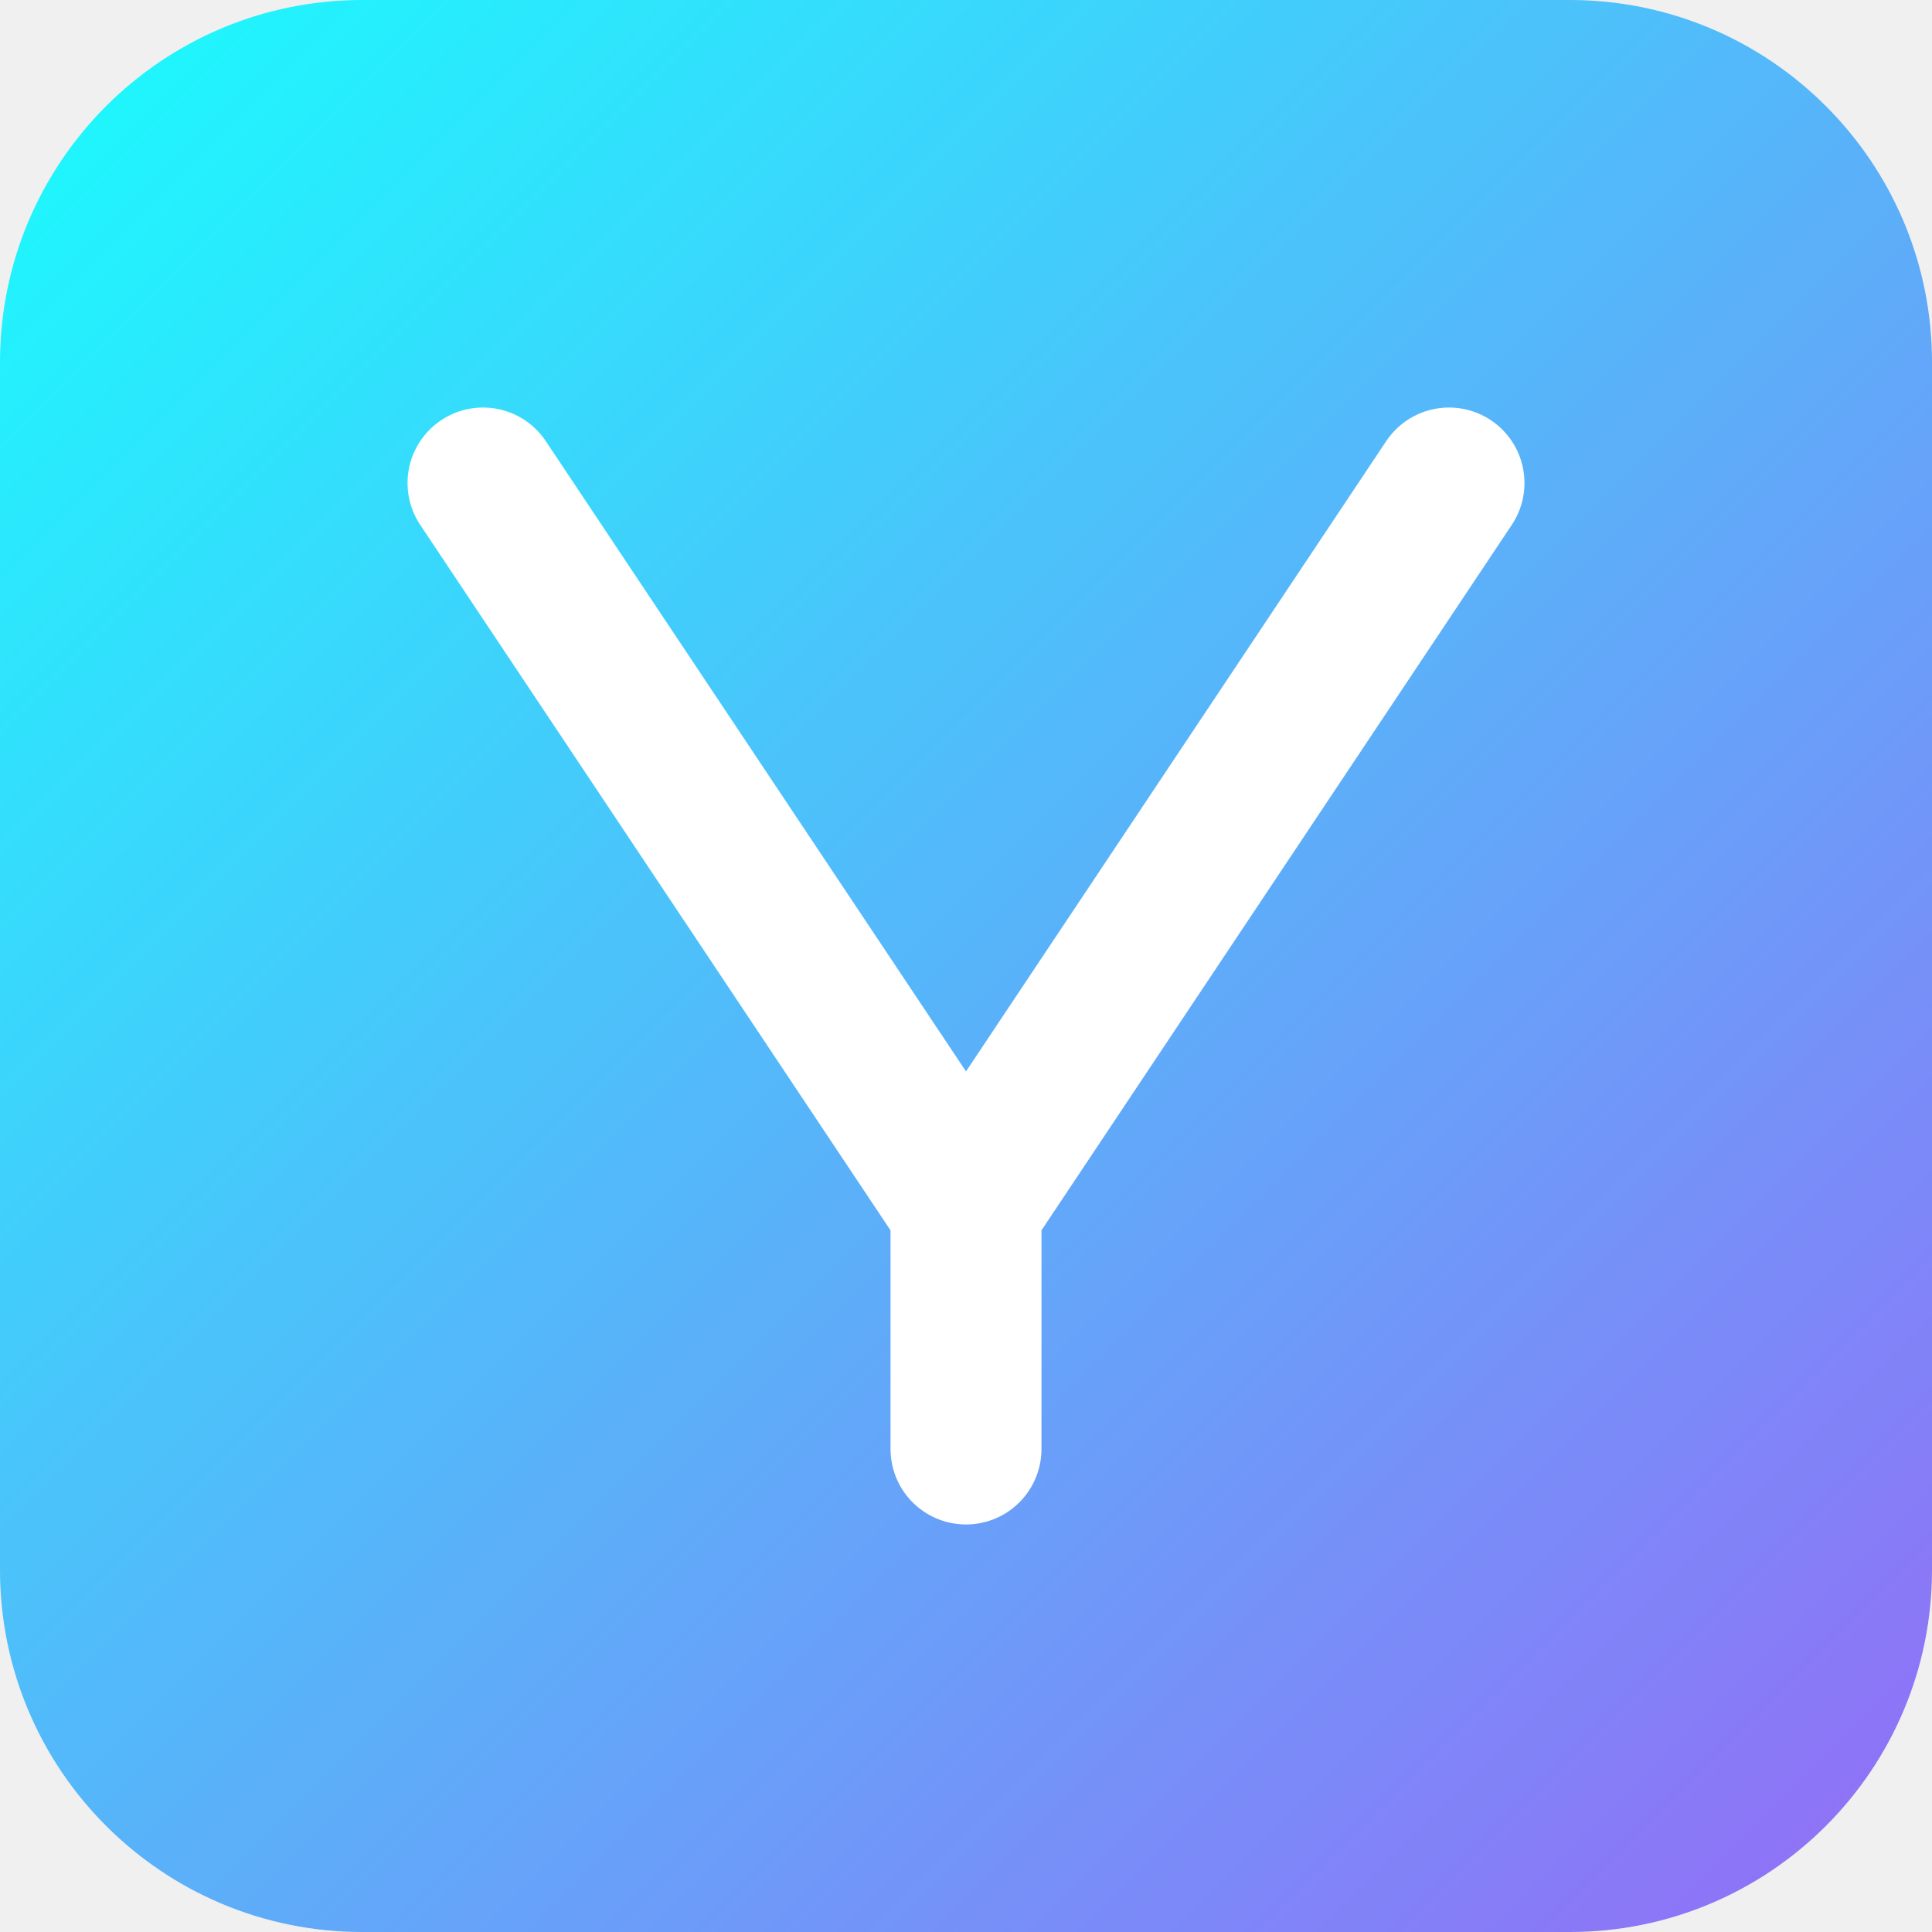
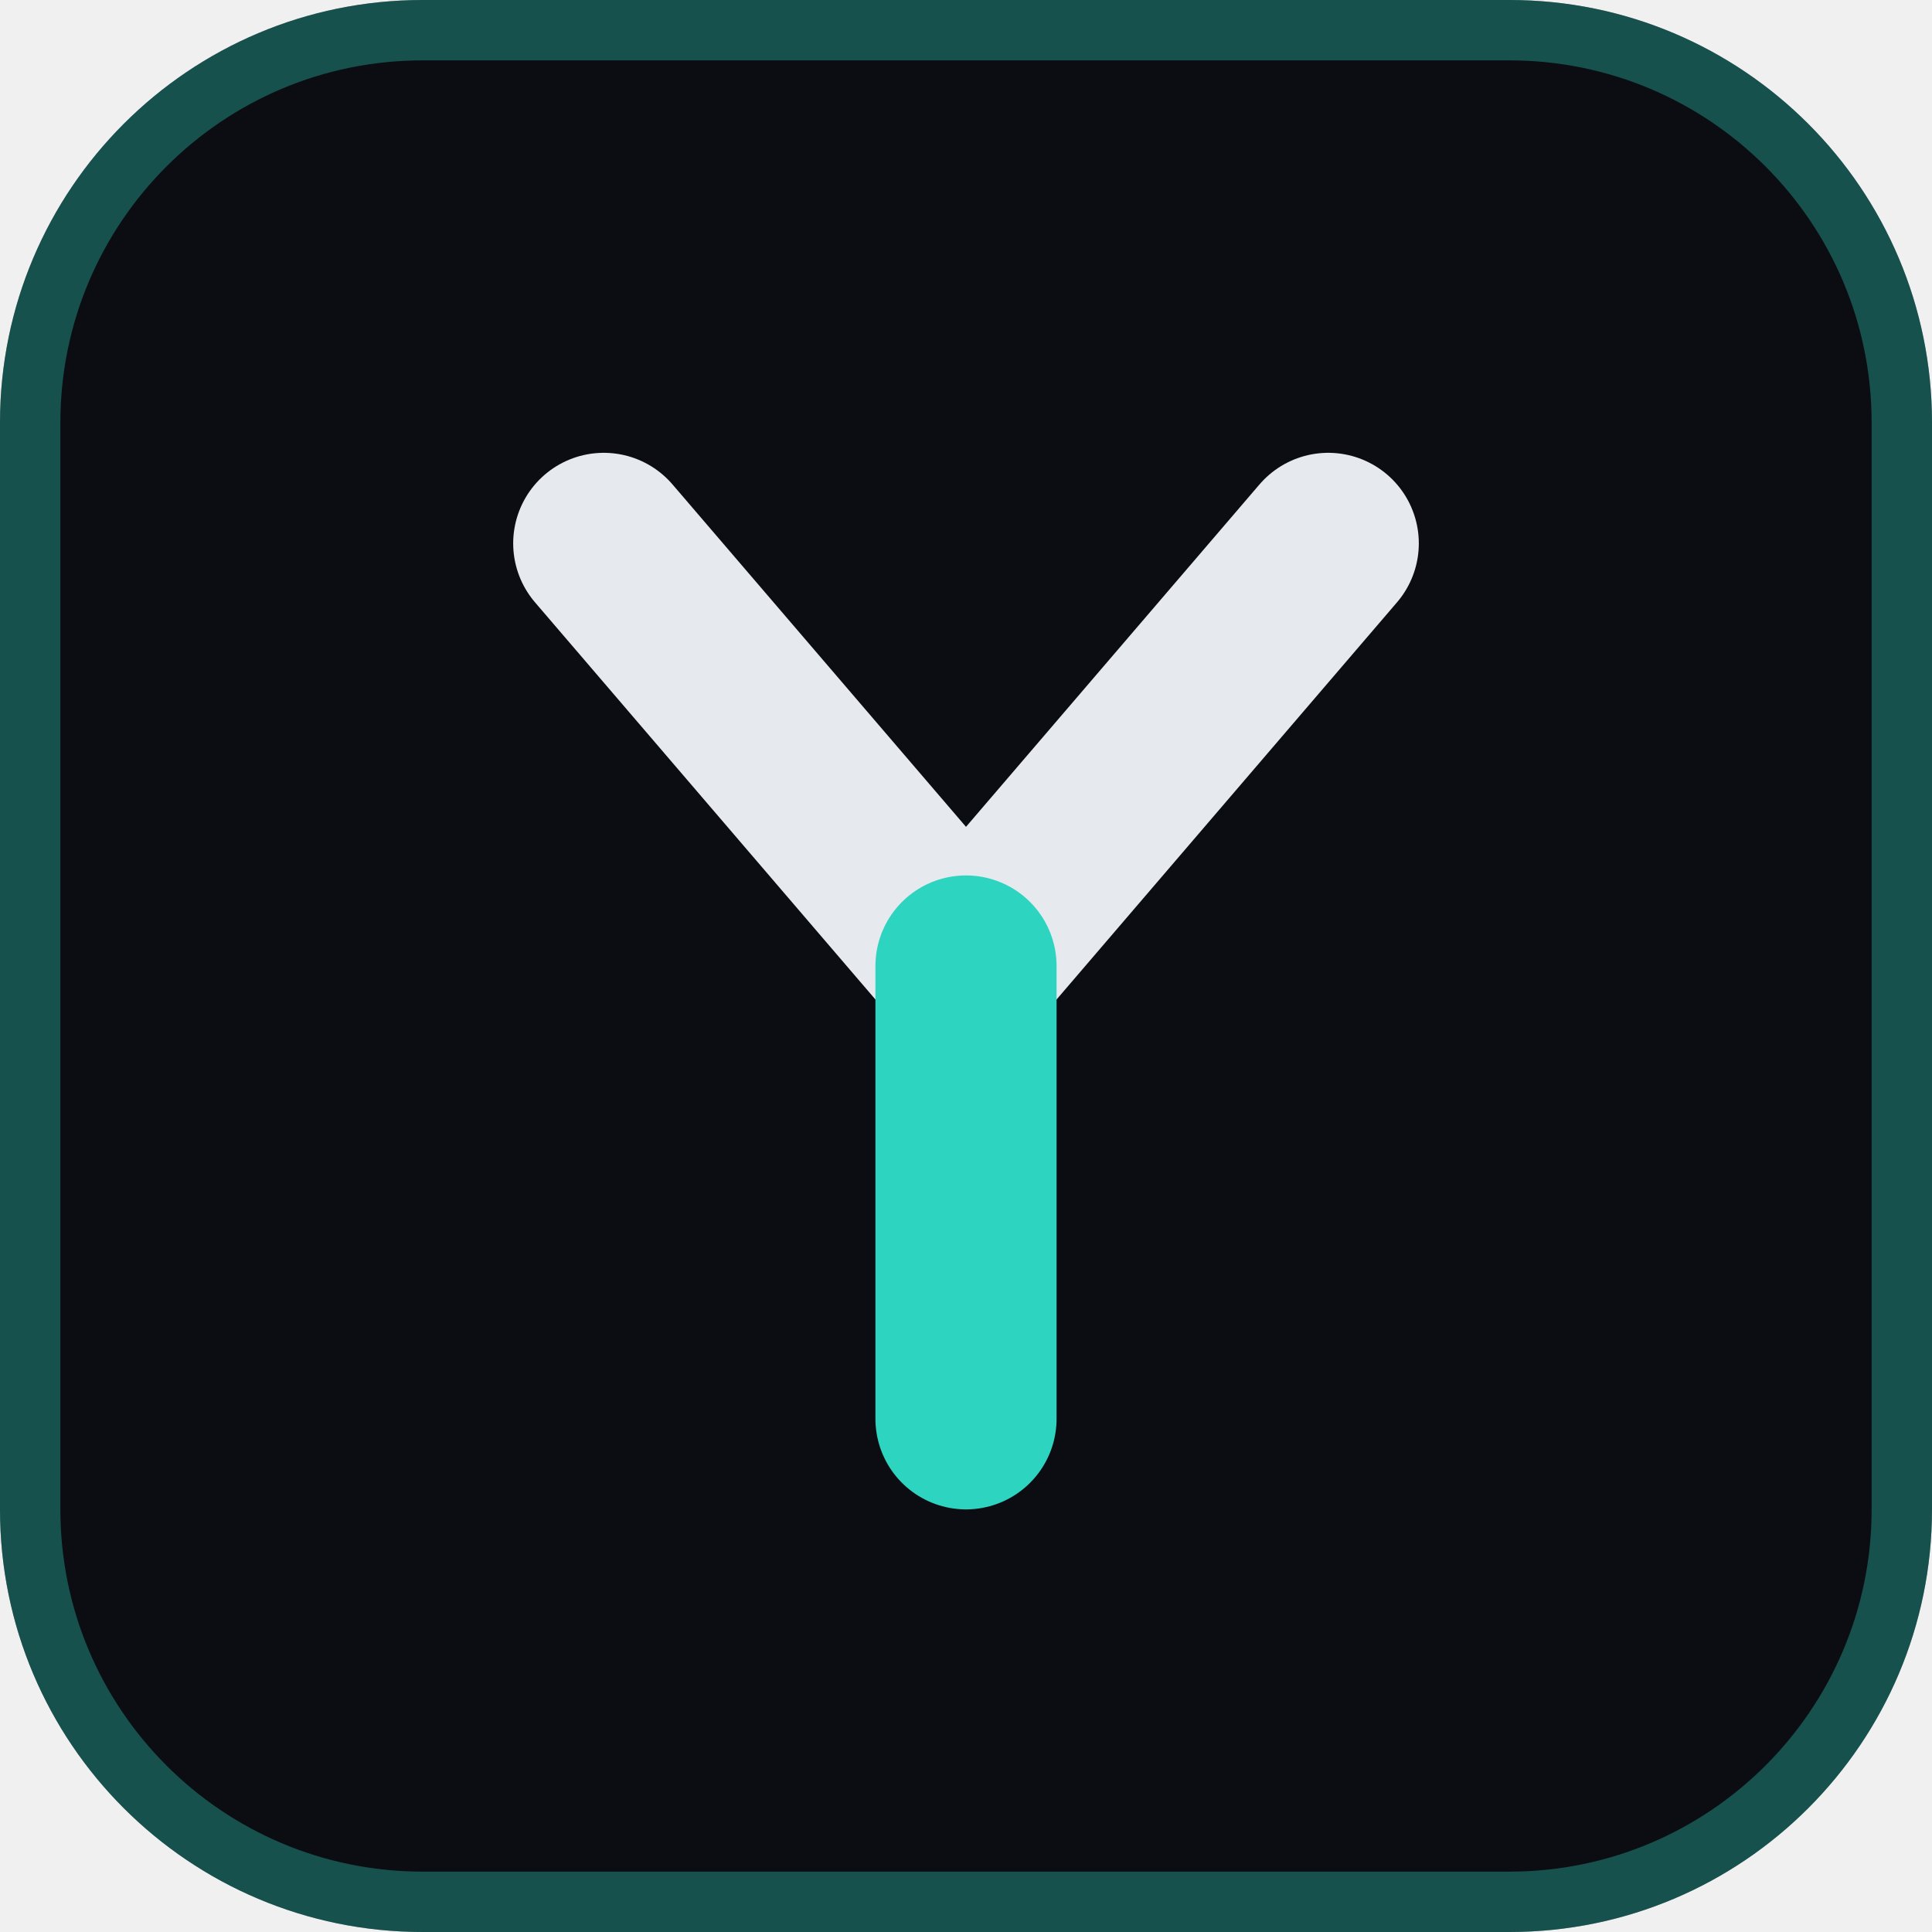
- <svg xmlns="http://www.w3.org/2000/svg" viewBox="0 0 32 32" fill="none">
-   <defs>
-     <linearGradient id="grad" x1="0%" y1="0%" x2="100%" y2="100%">
-       <stop offset="0%" style="stop-color:#00ffff;stop-opacity:1" />
-       <stop offset="100%" style="stop-color:#8b5cf6;stop-opacity:1" />
-     </linearGradient>
-   </defs>
-   <rect width="32" height="32" rx="6" fill="url(#grad)" opacity="0.9" />
-   <path d="M8 8 L16 20 L24 8 M16 20 L16 24" stroke="white" stroke-width="2.5" stroke-linecap="round" stroke-linejoin="round" />
+ <svg xmlns="http://www.w3.org/2000/svg" viewBox="0 0 64 64" fill="none">
+   <rect width="64" height="64" rx="14" fill="#0B0D12" />
+   <rect x="1" y="1" width="62" height="62" rx="13" stroke="#2DD4BF" stroke-opacity="0.34" stroke-width="2" />
+   <path d="M20 18L32 32L44 18" stroke="#E6E9EE" stroke-width="6" stroke-linecap="round" stroke-linejoin="round" />
+   <path d="M32 32V47" stroke="#2DD4BF" stroke-width="6" stroke-linecap="round" />
</svg>
